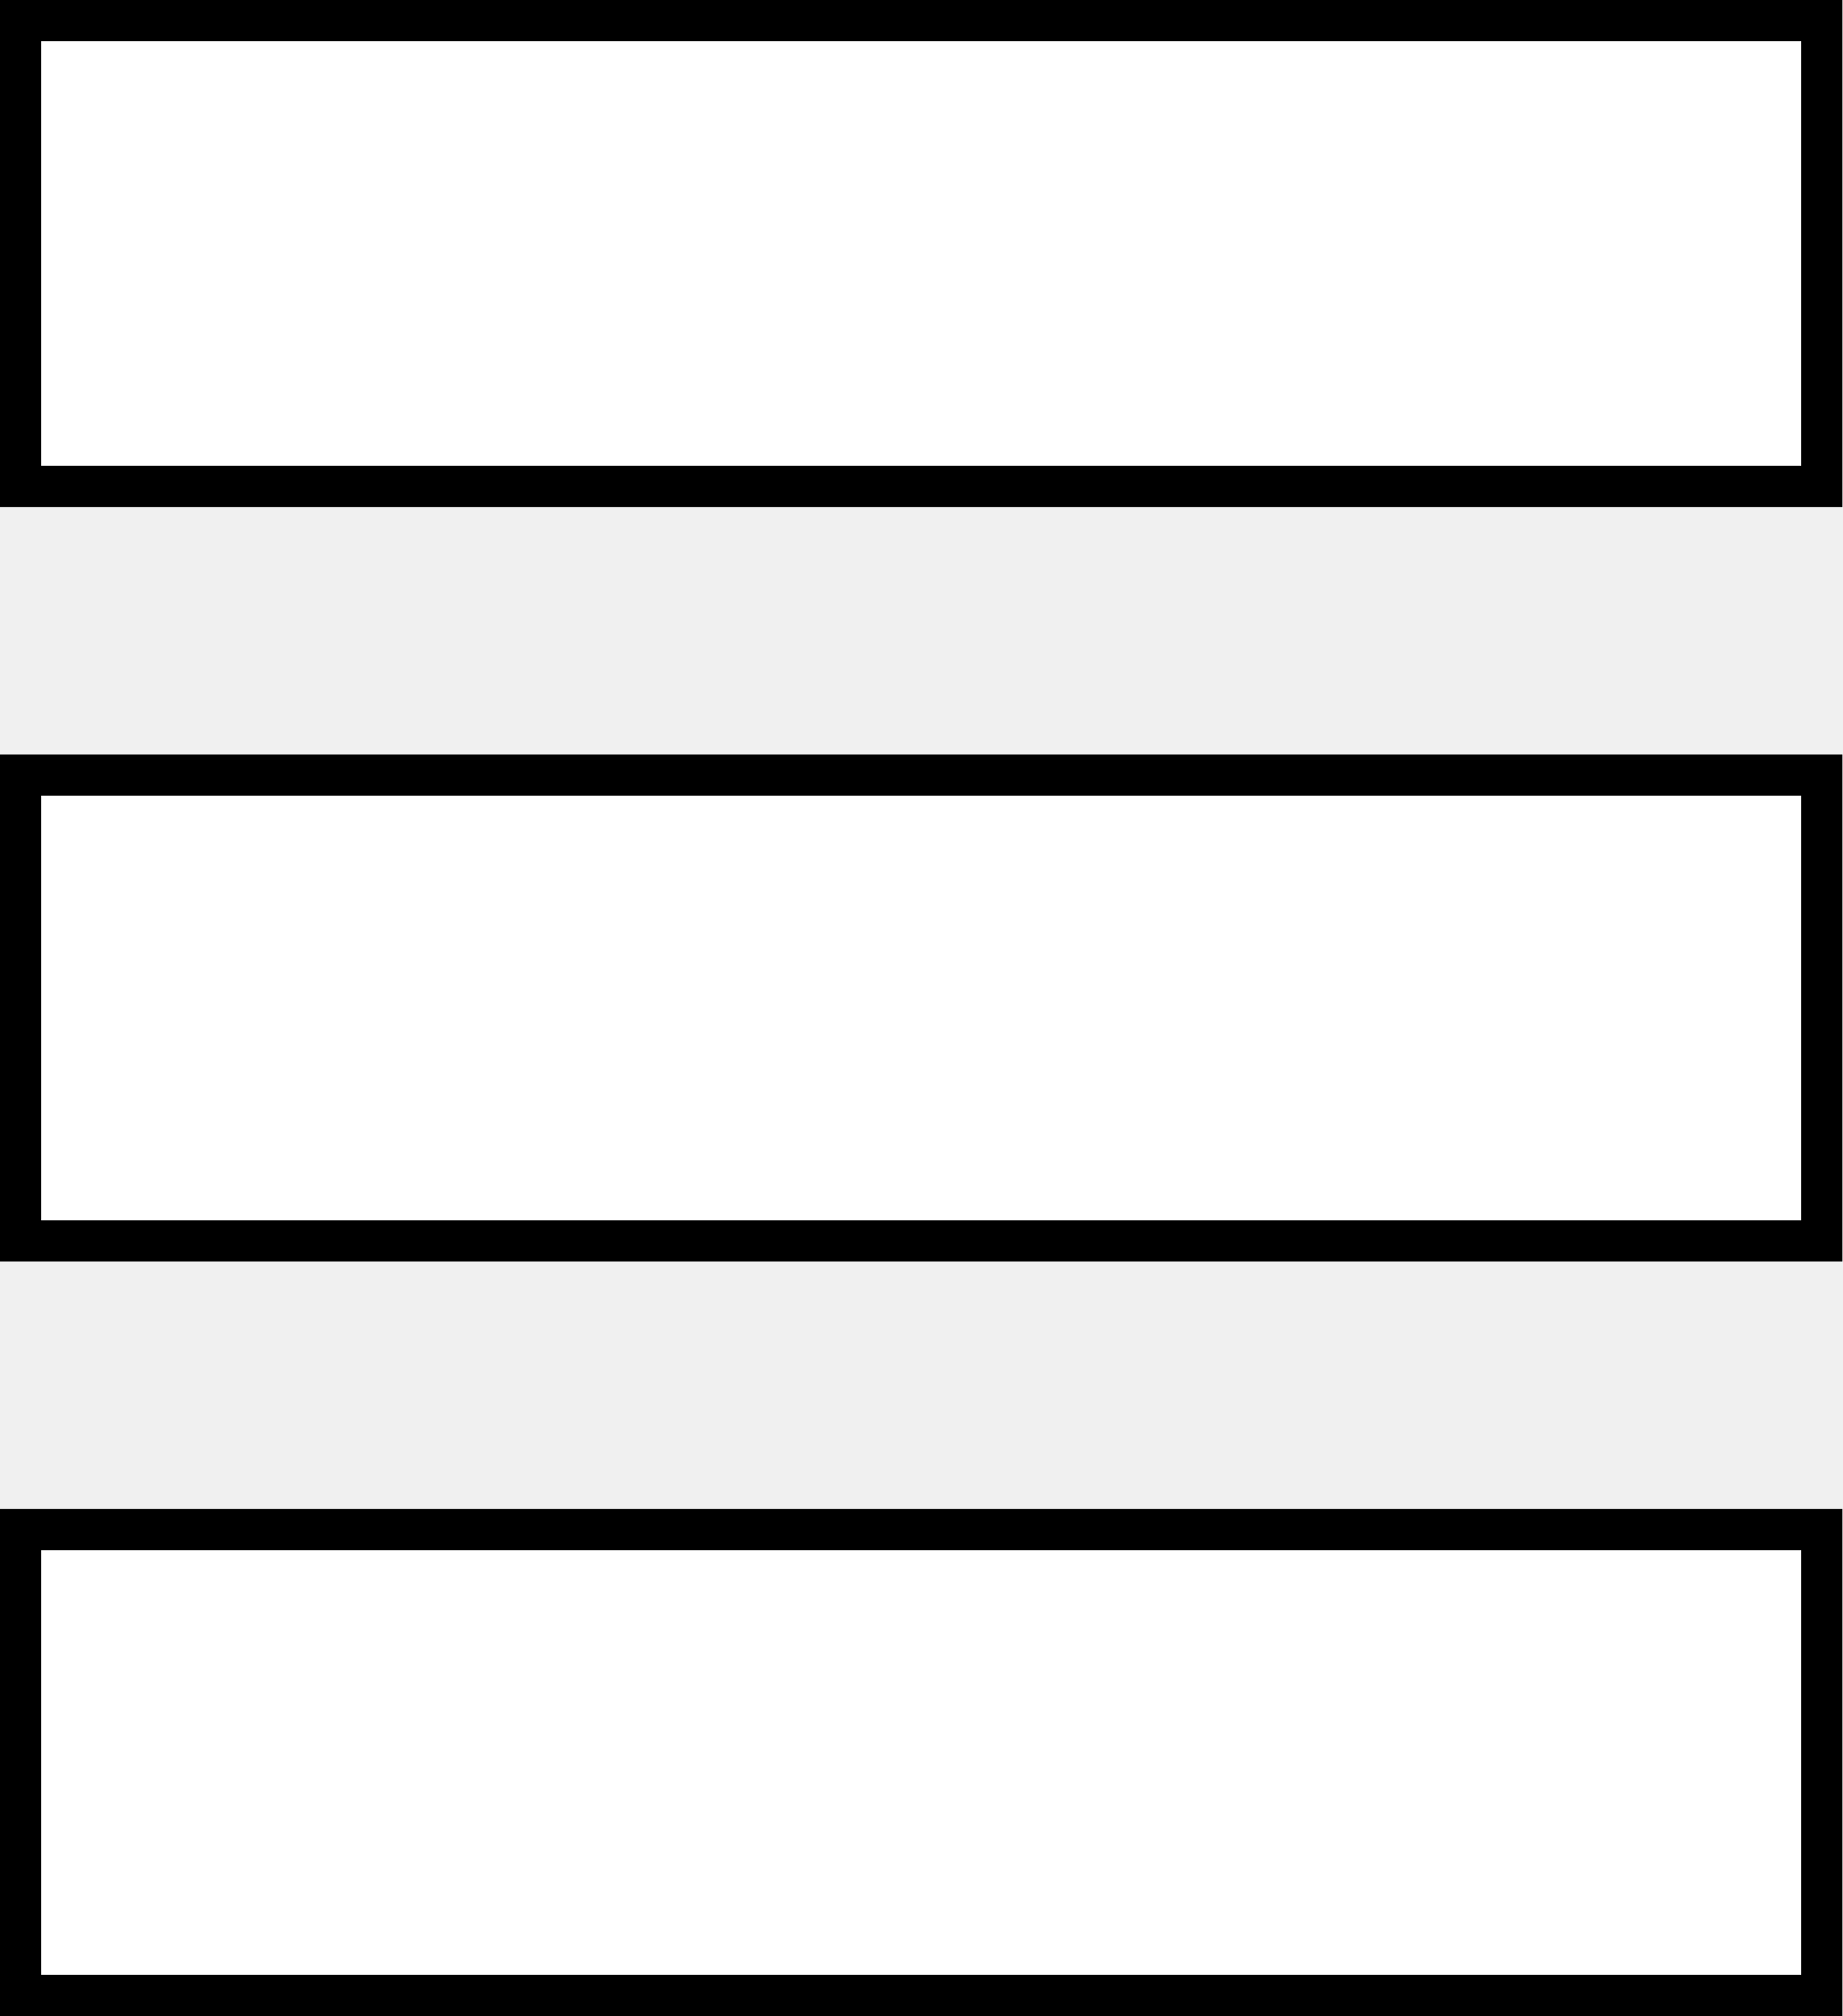
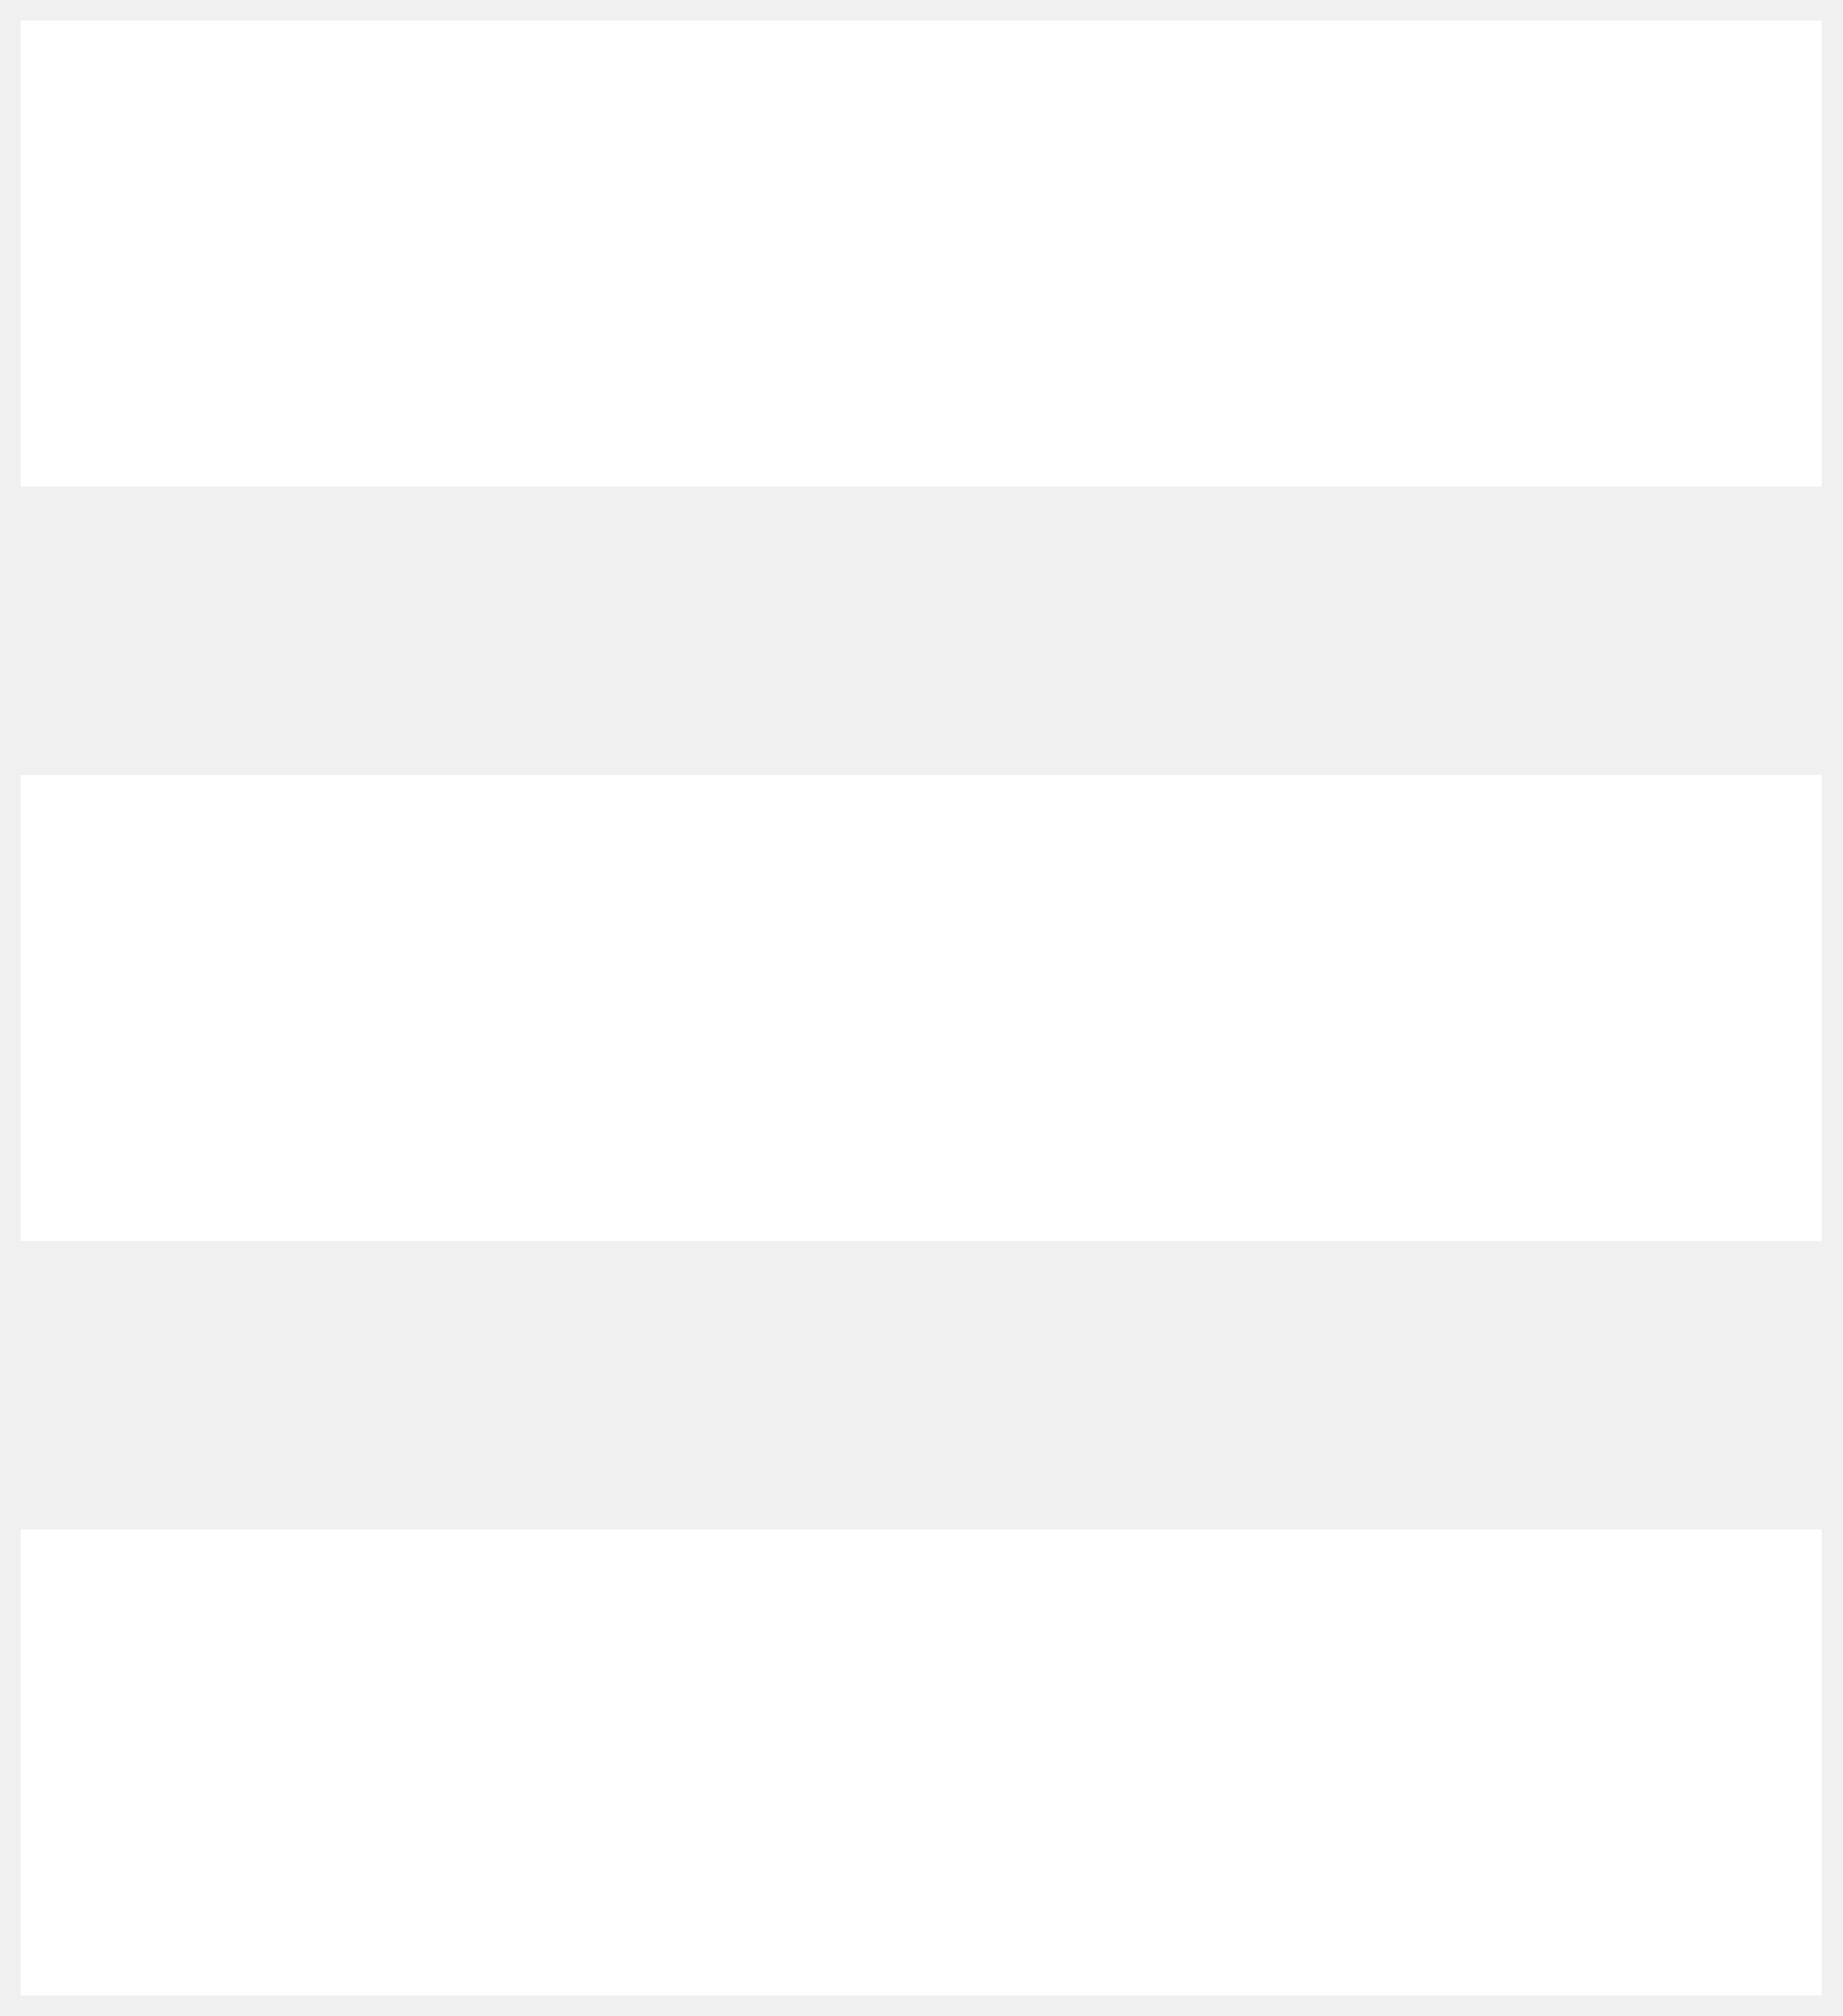
<svg xmlns="http://www.w3.org/2000/svg" version="1.1" id="Layer_1" x="0px" y="0px" viewBox="0 0 44.7 48.9" style="enable-background:new 0 0 44.7 48.9;" xml:space="preserve">
  <style type="text/css">
- 	.st0{fill:#FFFFFF;stroke:#000000;stroke-miterlimit:10;}
+ 	.st0{fill:#FFFFFF;}
</style>
  <rect x="0.5" y="0.5" class="st0" width="43.7" height="11.3" />
  <rect x="0.5" y="18.8" class="st0" width="43.7" height="11.3" />
  <rect x="0.5" y="37.1" class="st0" width="43.7" height="11.3" />
  <g>
</g>
  <g>
</g>
  <g>
</g>
  <g>
</g>
  <g>
</g>
  <g>
</g>
</svg>
